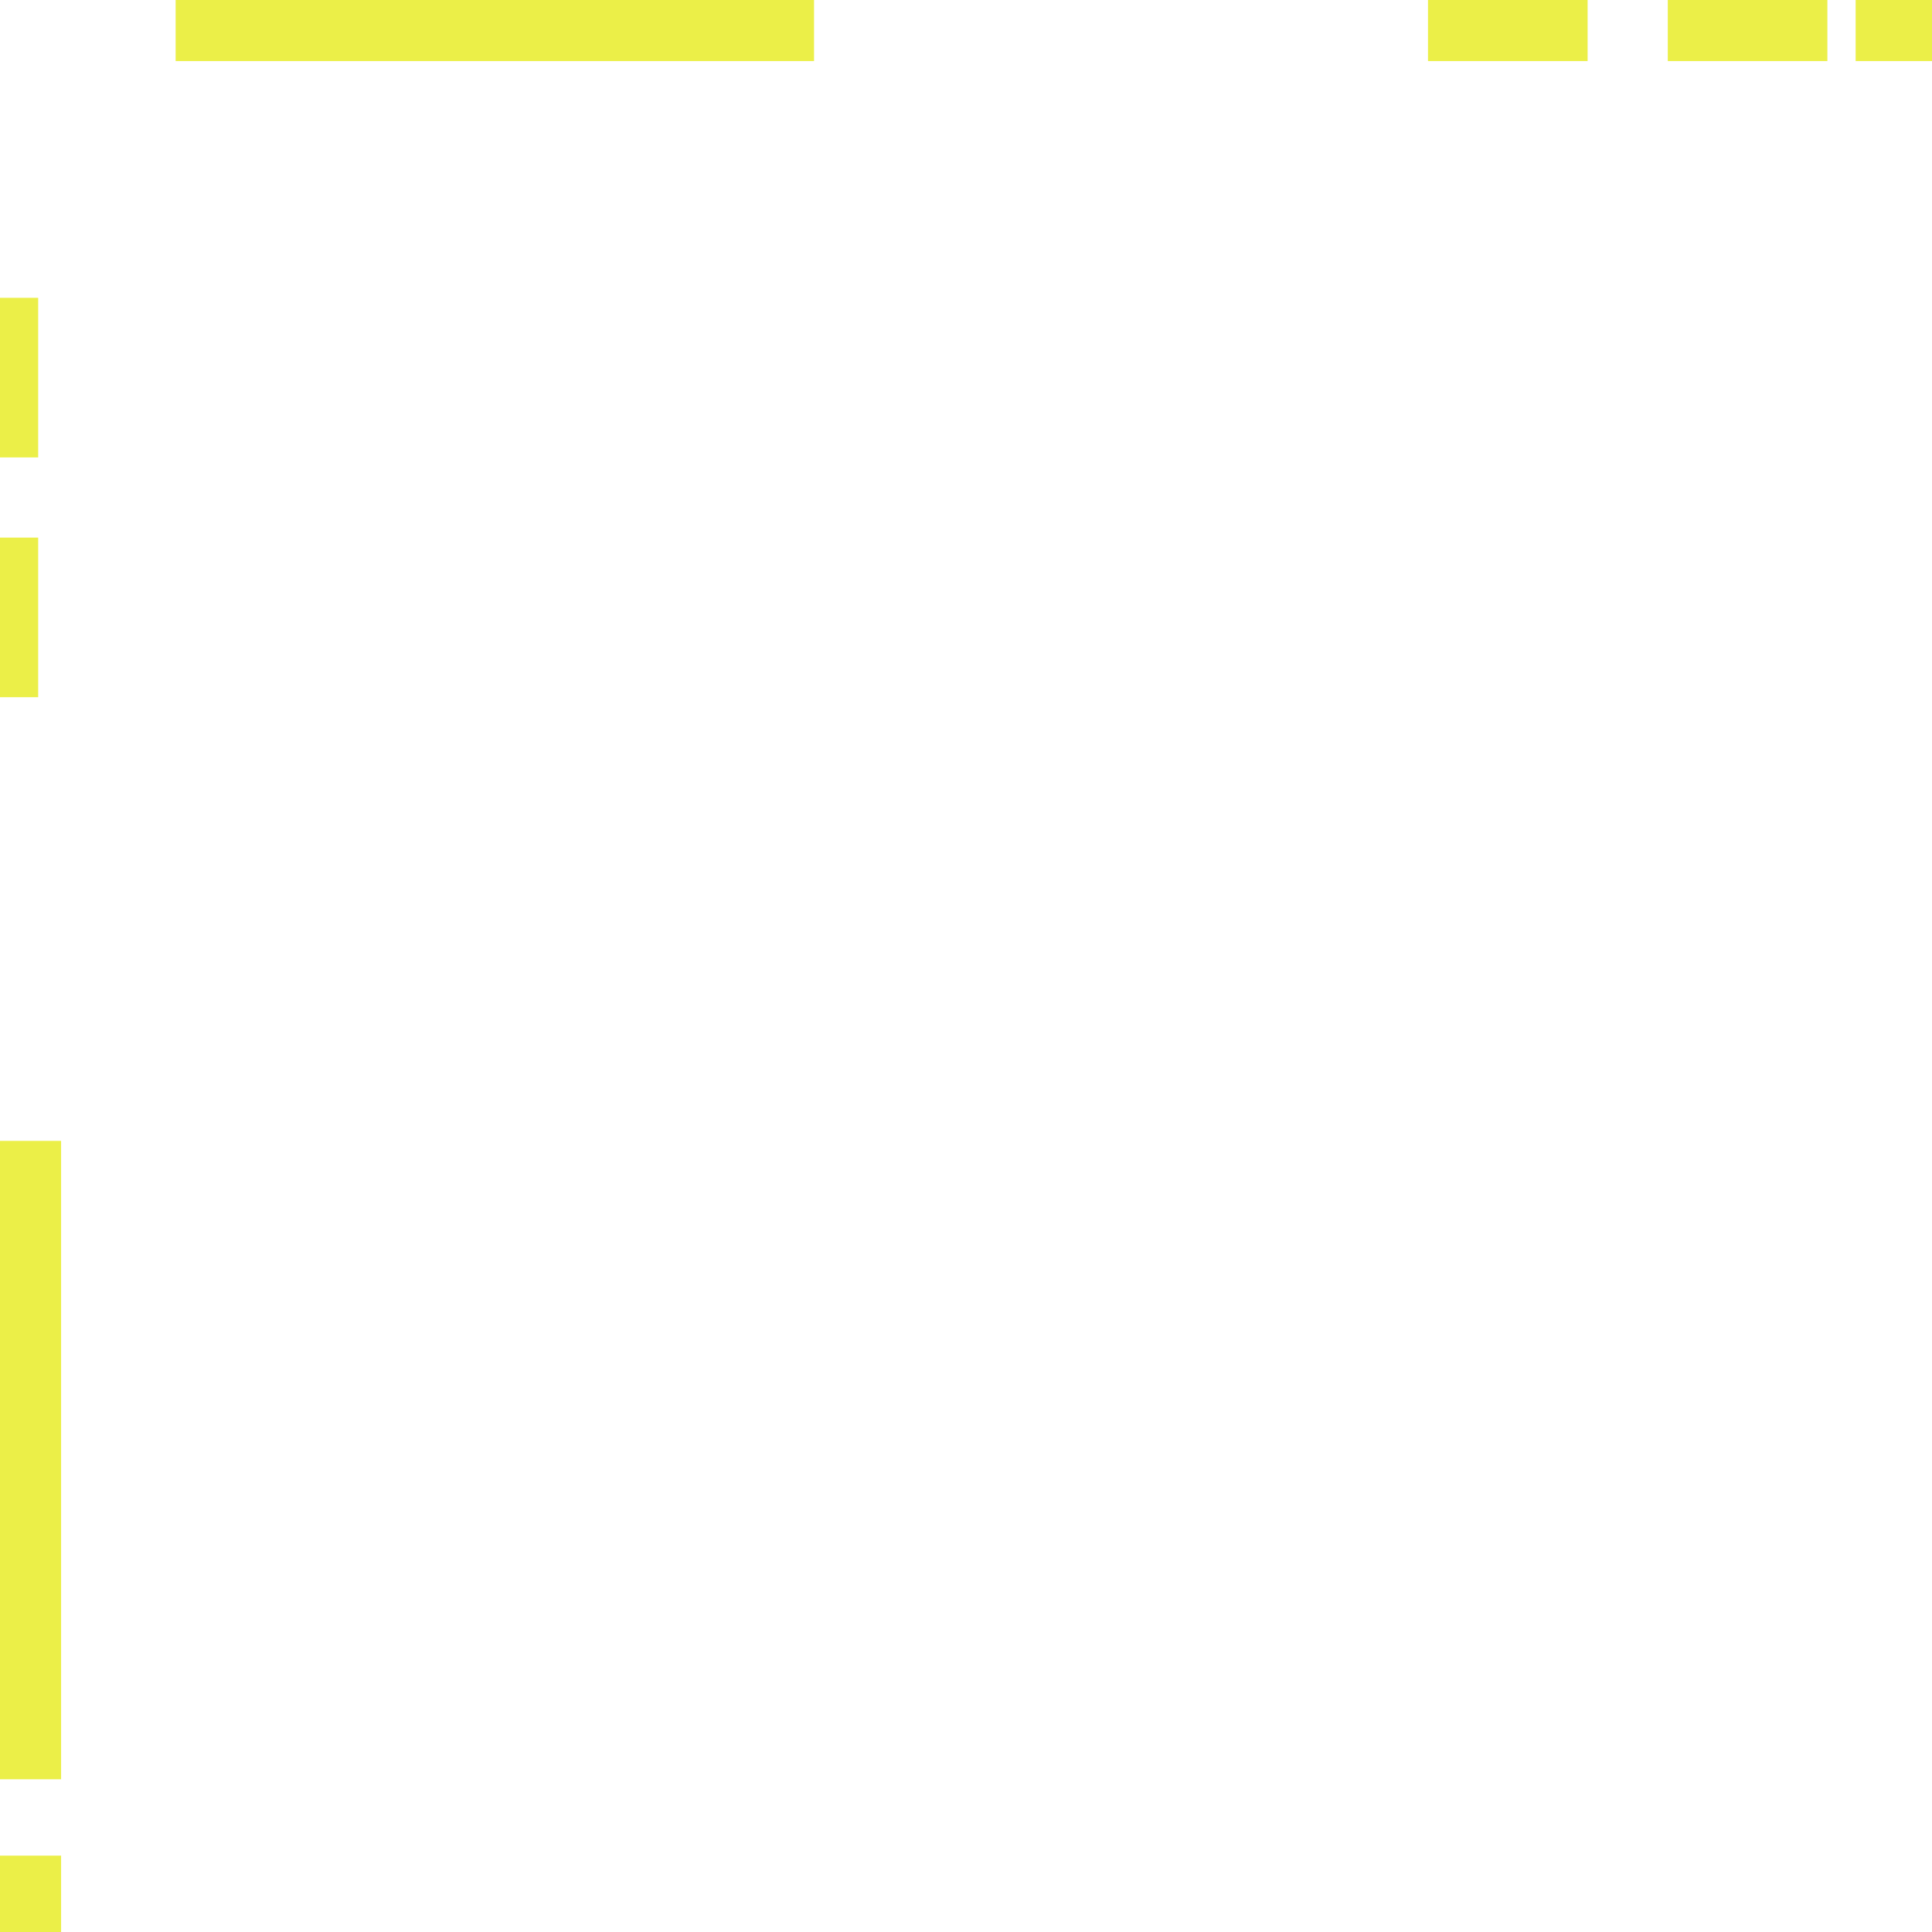
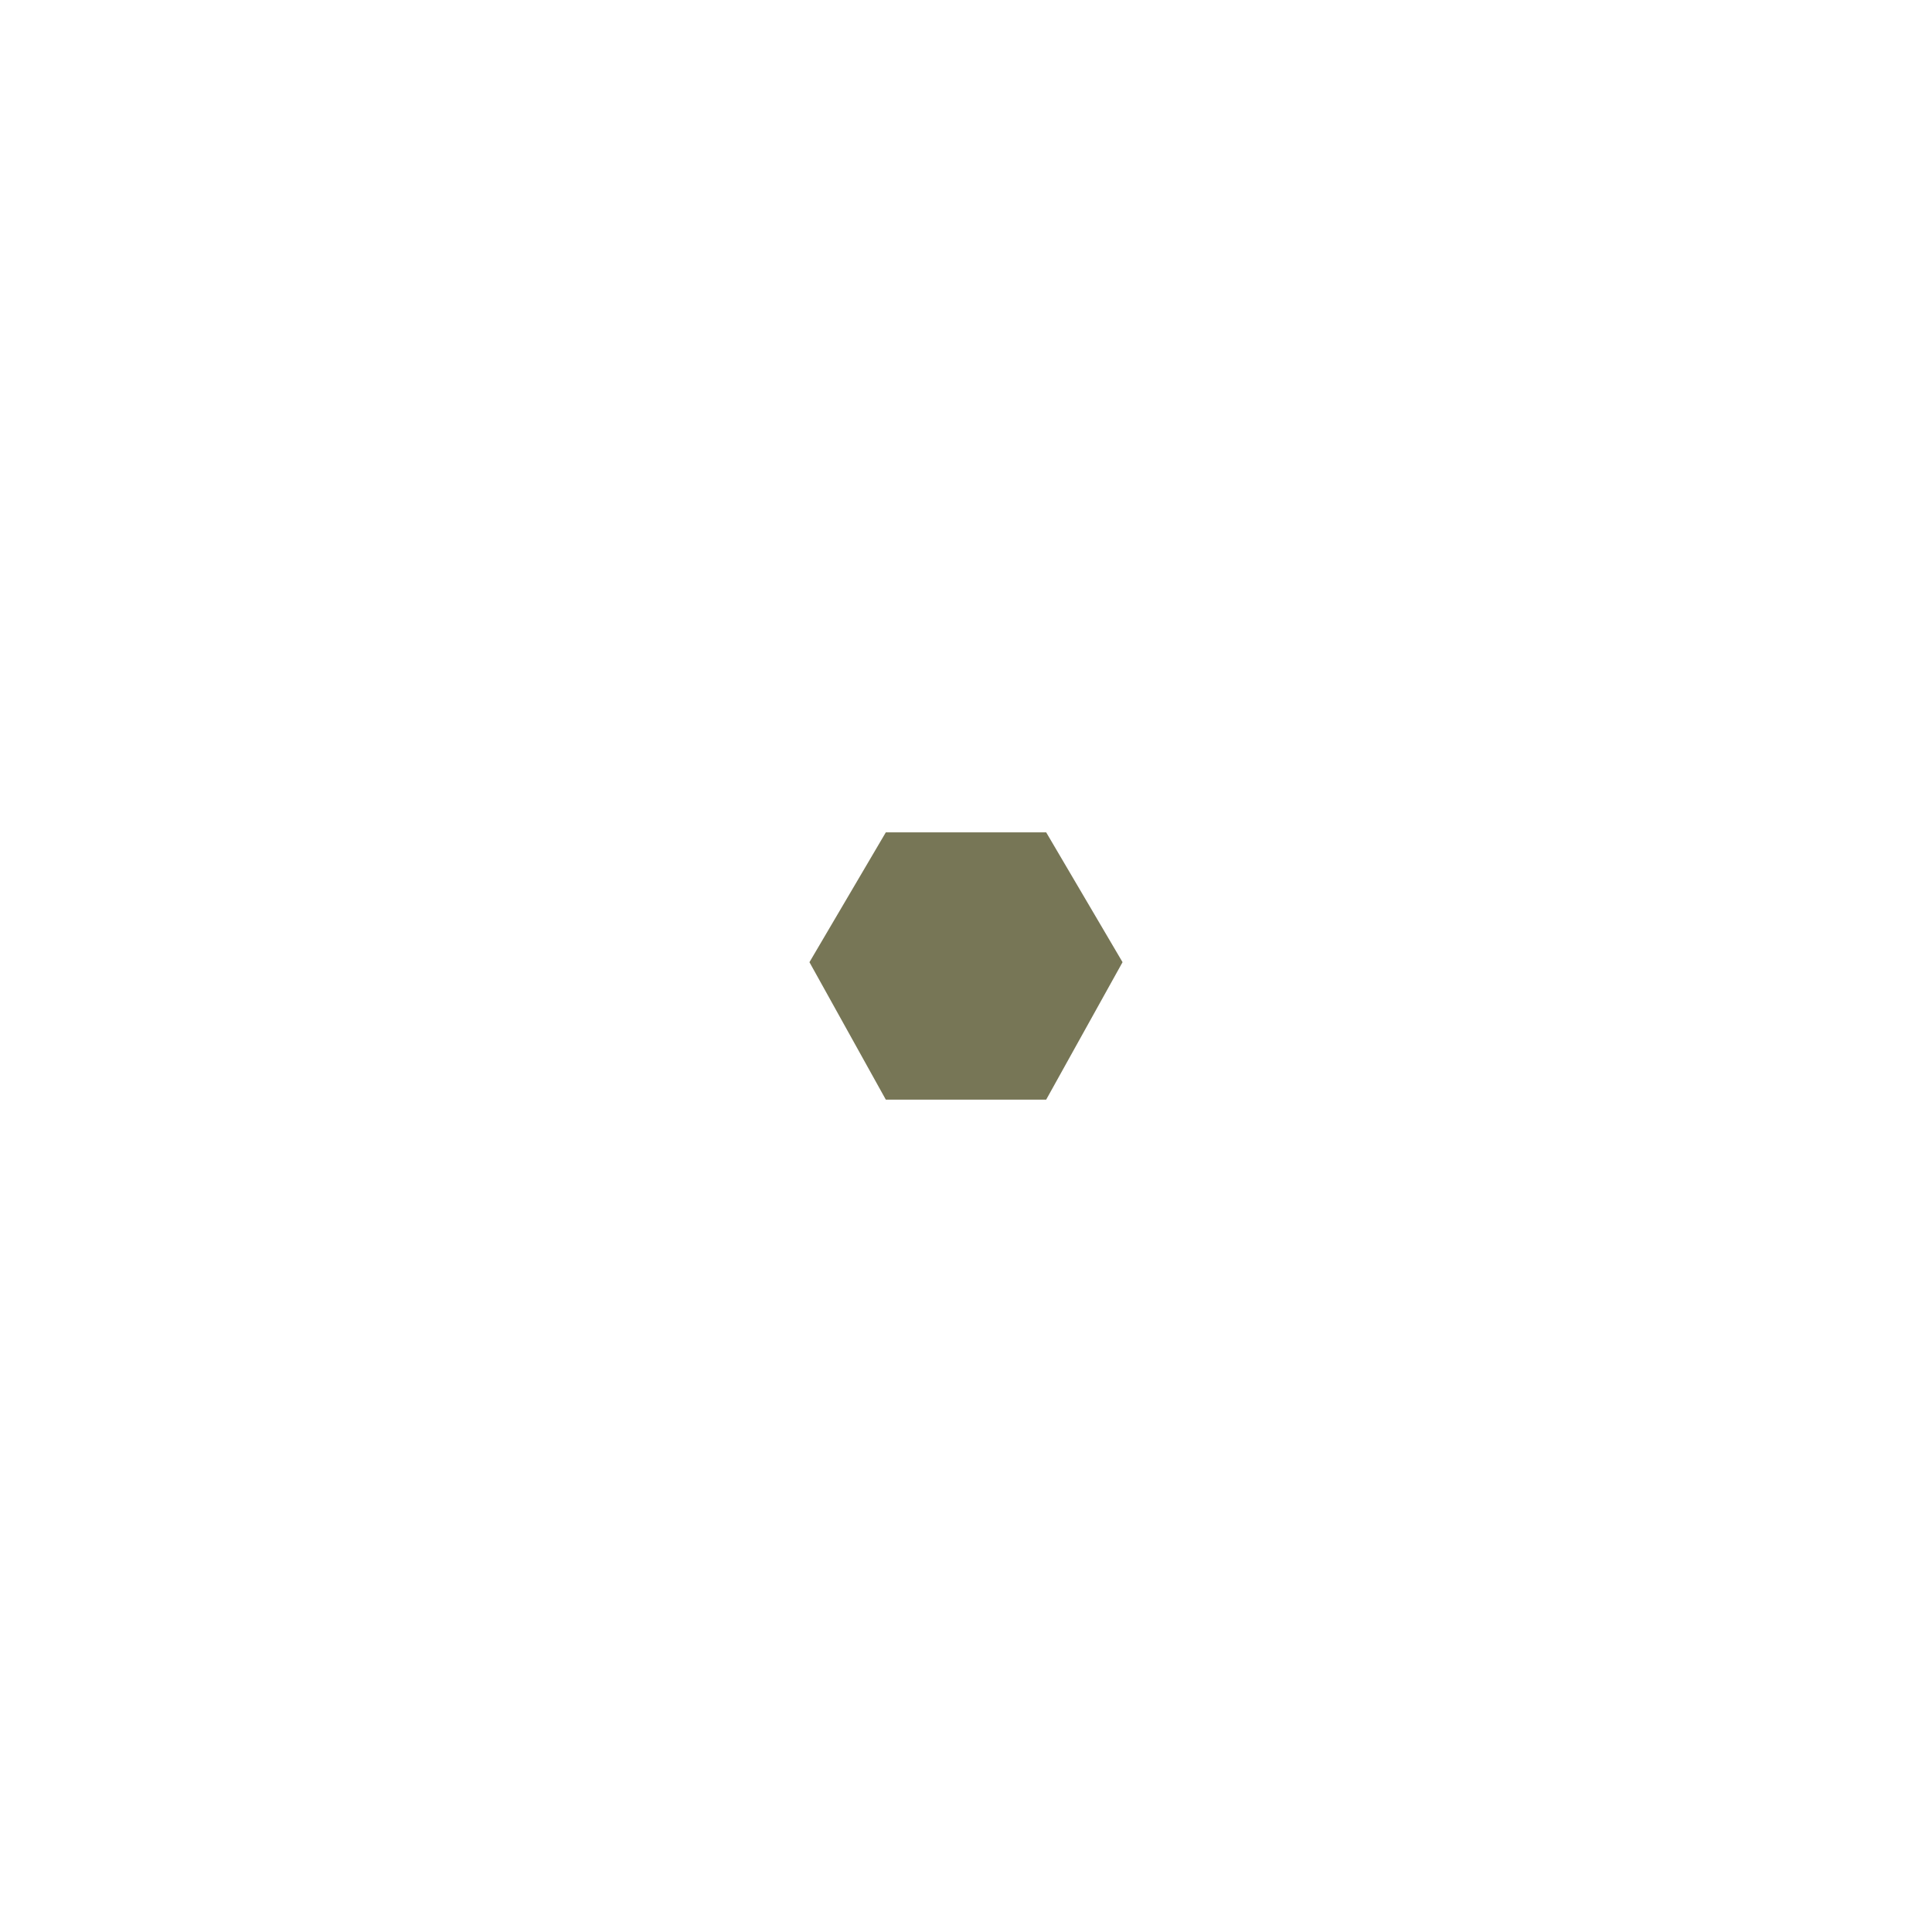
<svg xmlns="http://www.w3.org/2000/svg" version="1.1" id="_图层_1" x="0px" y="0px" viewBox="0 0 25.3 25.3" style="enable-background:new 0 0 25.3 25.3;" xml:space="preserve">
  <style type="text/css">
- 	.st0{fill:none;stroke:#EBEF48;stroke-miterlimit:10;}
- 	.st1{fill:none;stroke:#EBEF48;stroke-miterlimit:10;stroke-dasharray:0,0,8.36,1.05;}
- 	.st2{fill:none;stroke:#EBEF48;stroke-miterlimit:10;stroke-dasharray:0,0,0,0,2.09,1.05;}
+ 	.st0{fill:#777656;}
</style>
-   <line class="st0" x1="0.3" y1="25.3" x2="0.3" y2="24.3" />
-   <line class="st1" x1="0.3" y1="23.3" x2="0.3" y2="14.4" />
-   <line class="st1" x1="2.3" y1="0.3" x2="11.2" y2="0.3" />
-   <line class="st2" x1="18.7" y1="0.3" x2="24.7" y2="0.3" />
-   <line class="st0" x1="24.3" y1="0.3" x2="25.3" y2="0.3" />
-   <line class="st2" x1="0" y1="3.9" x2="0" y2="9.9" />
+   <polygon class="st0" points="13.7,10.9 11.6,10.9 10.6,12.6 11.6,14.4 13.7,14.4 14.7,12.6 " />
</svg>
